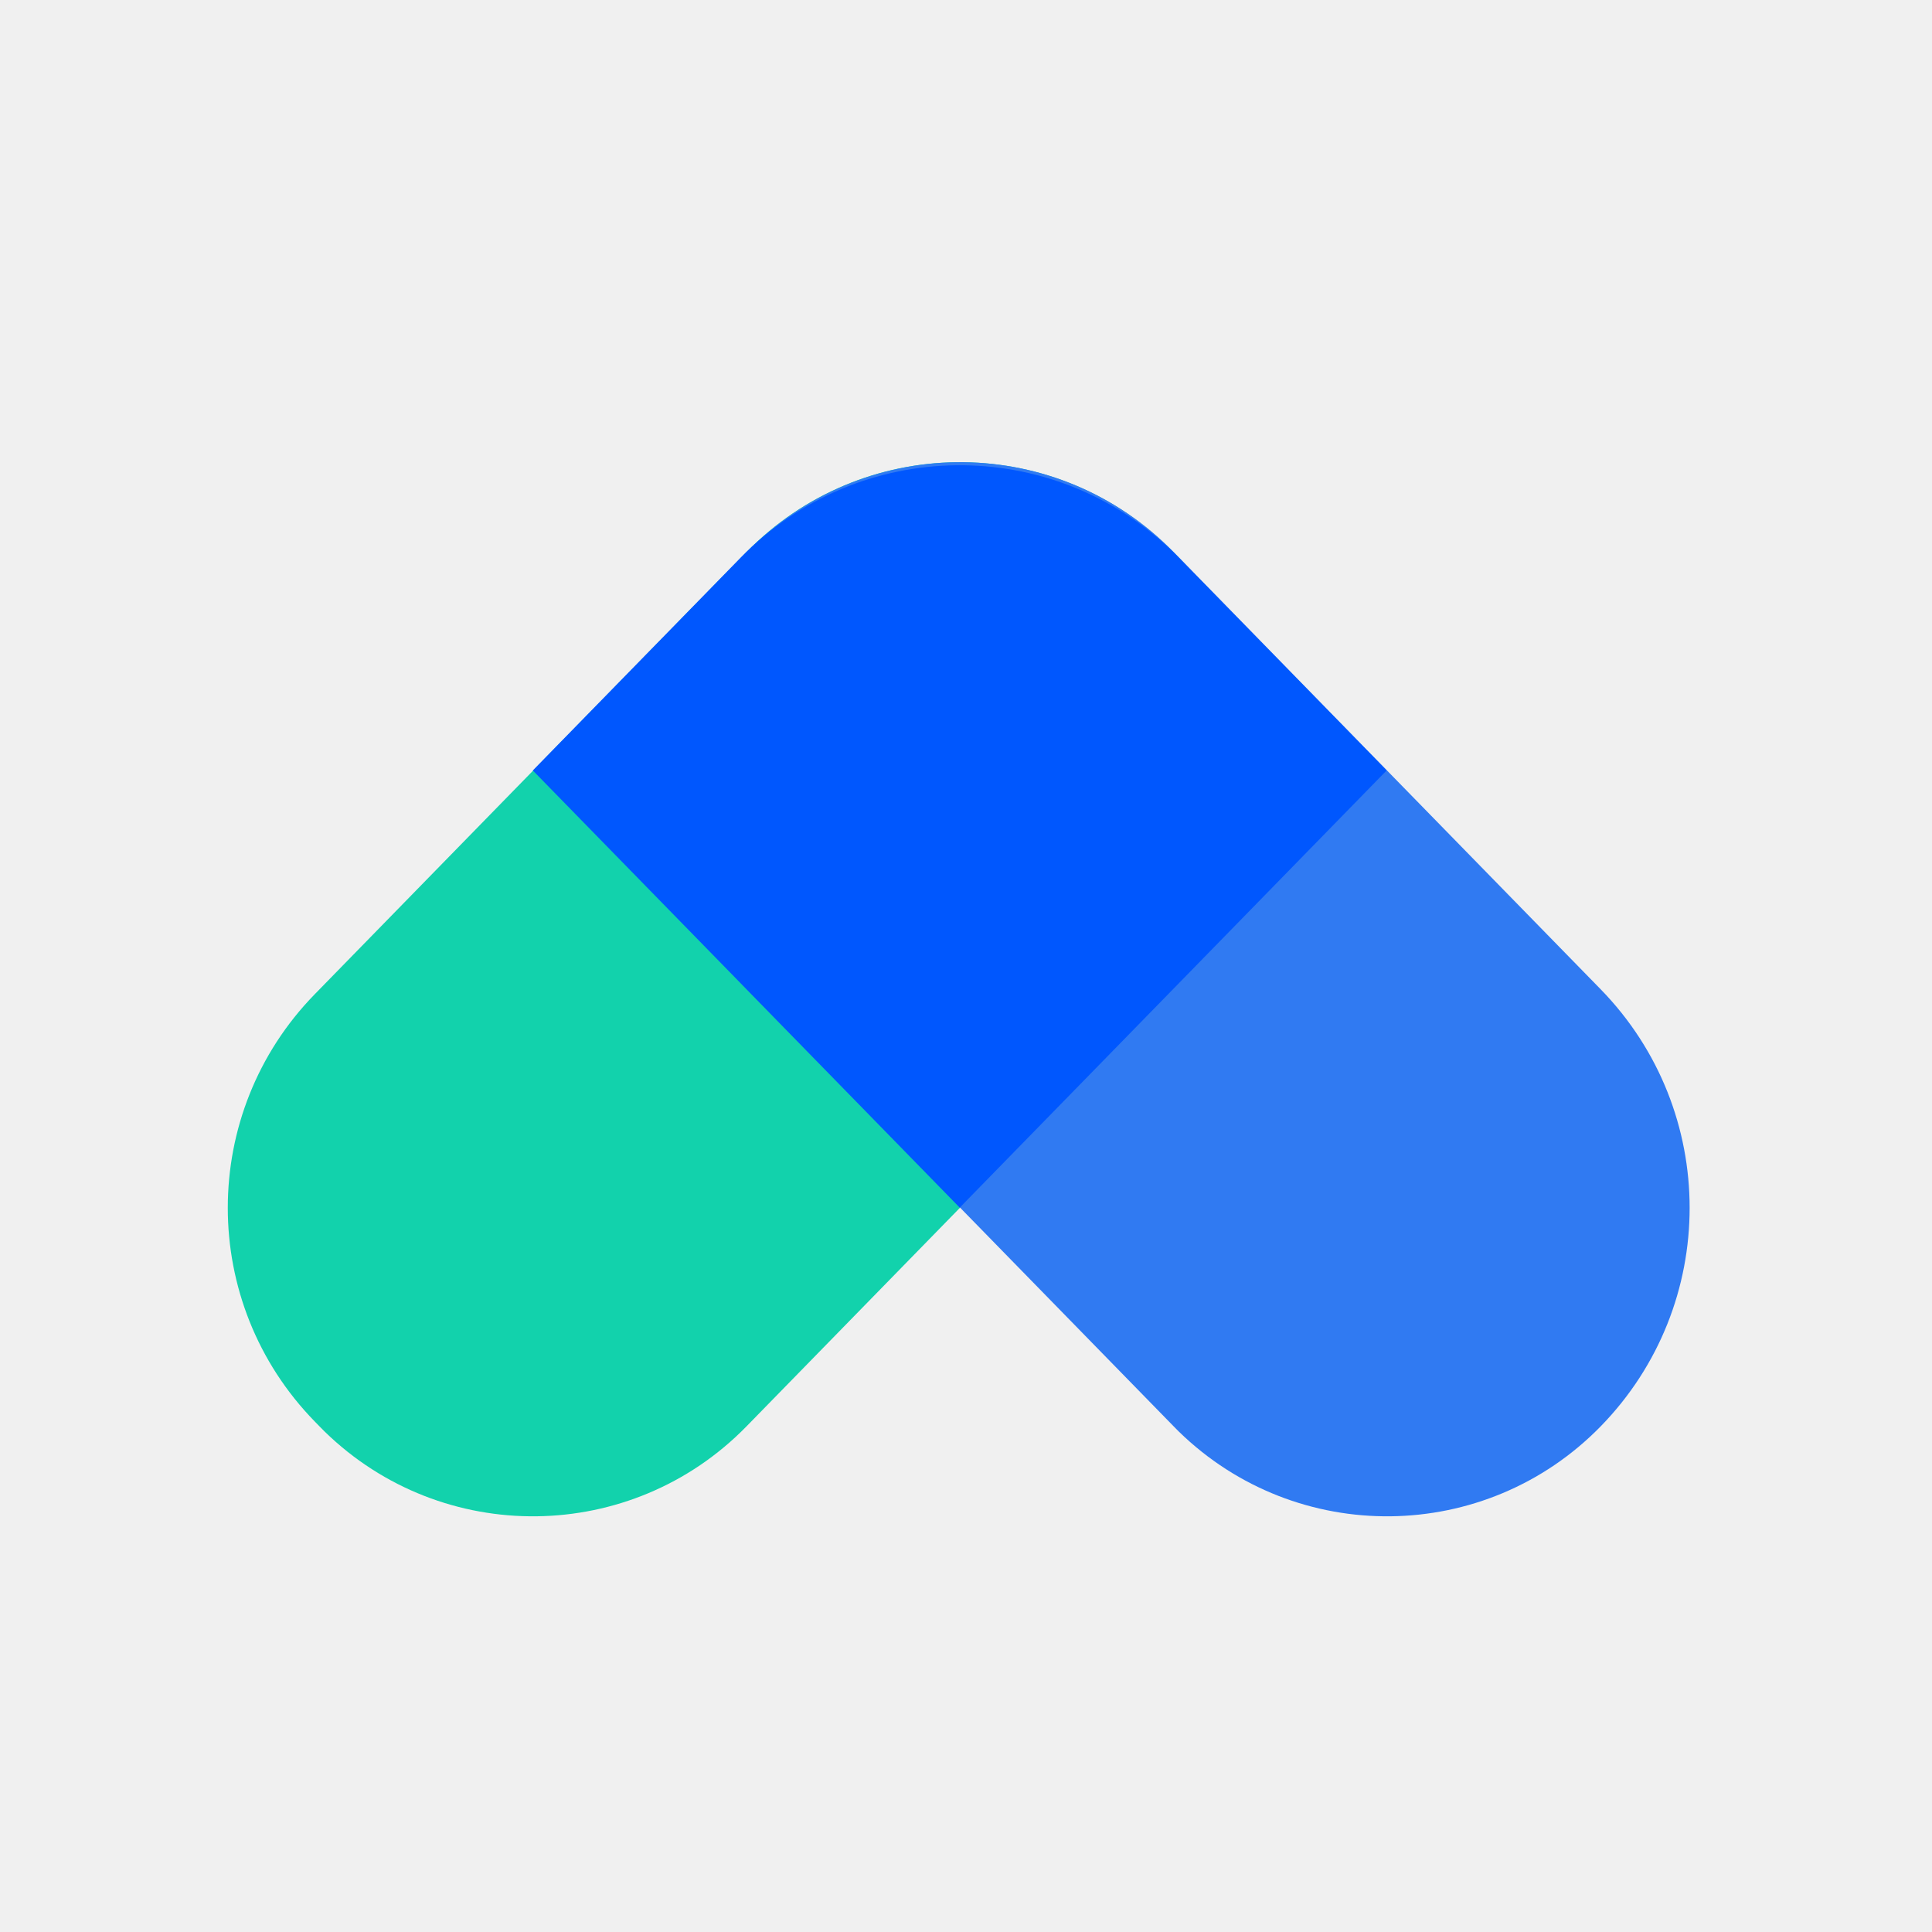
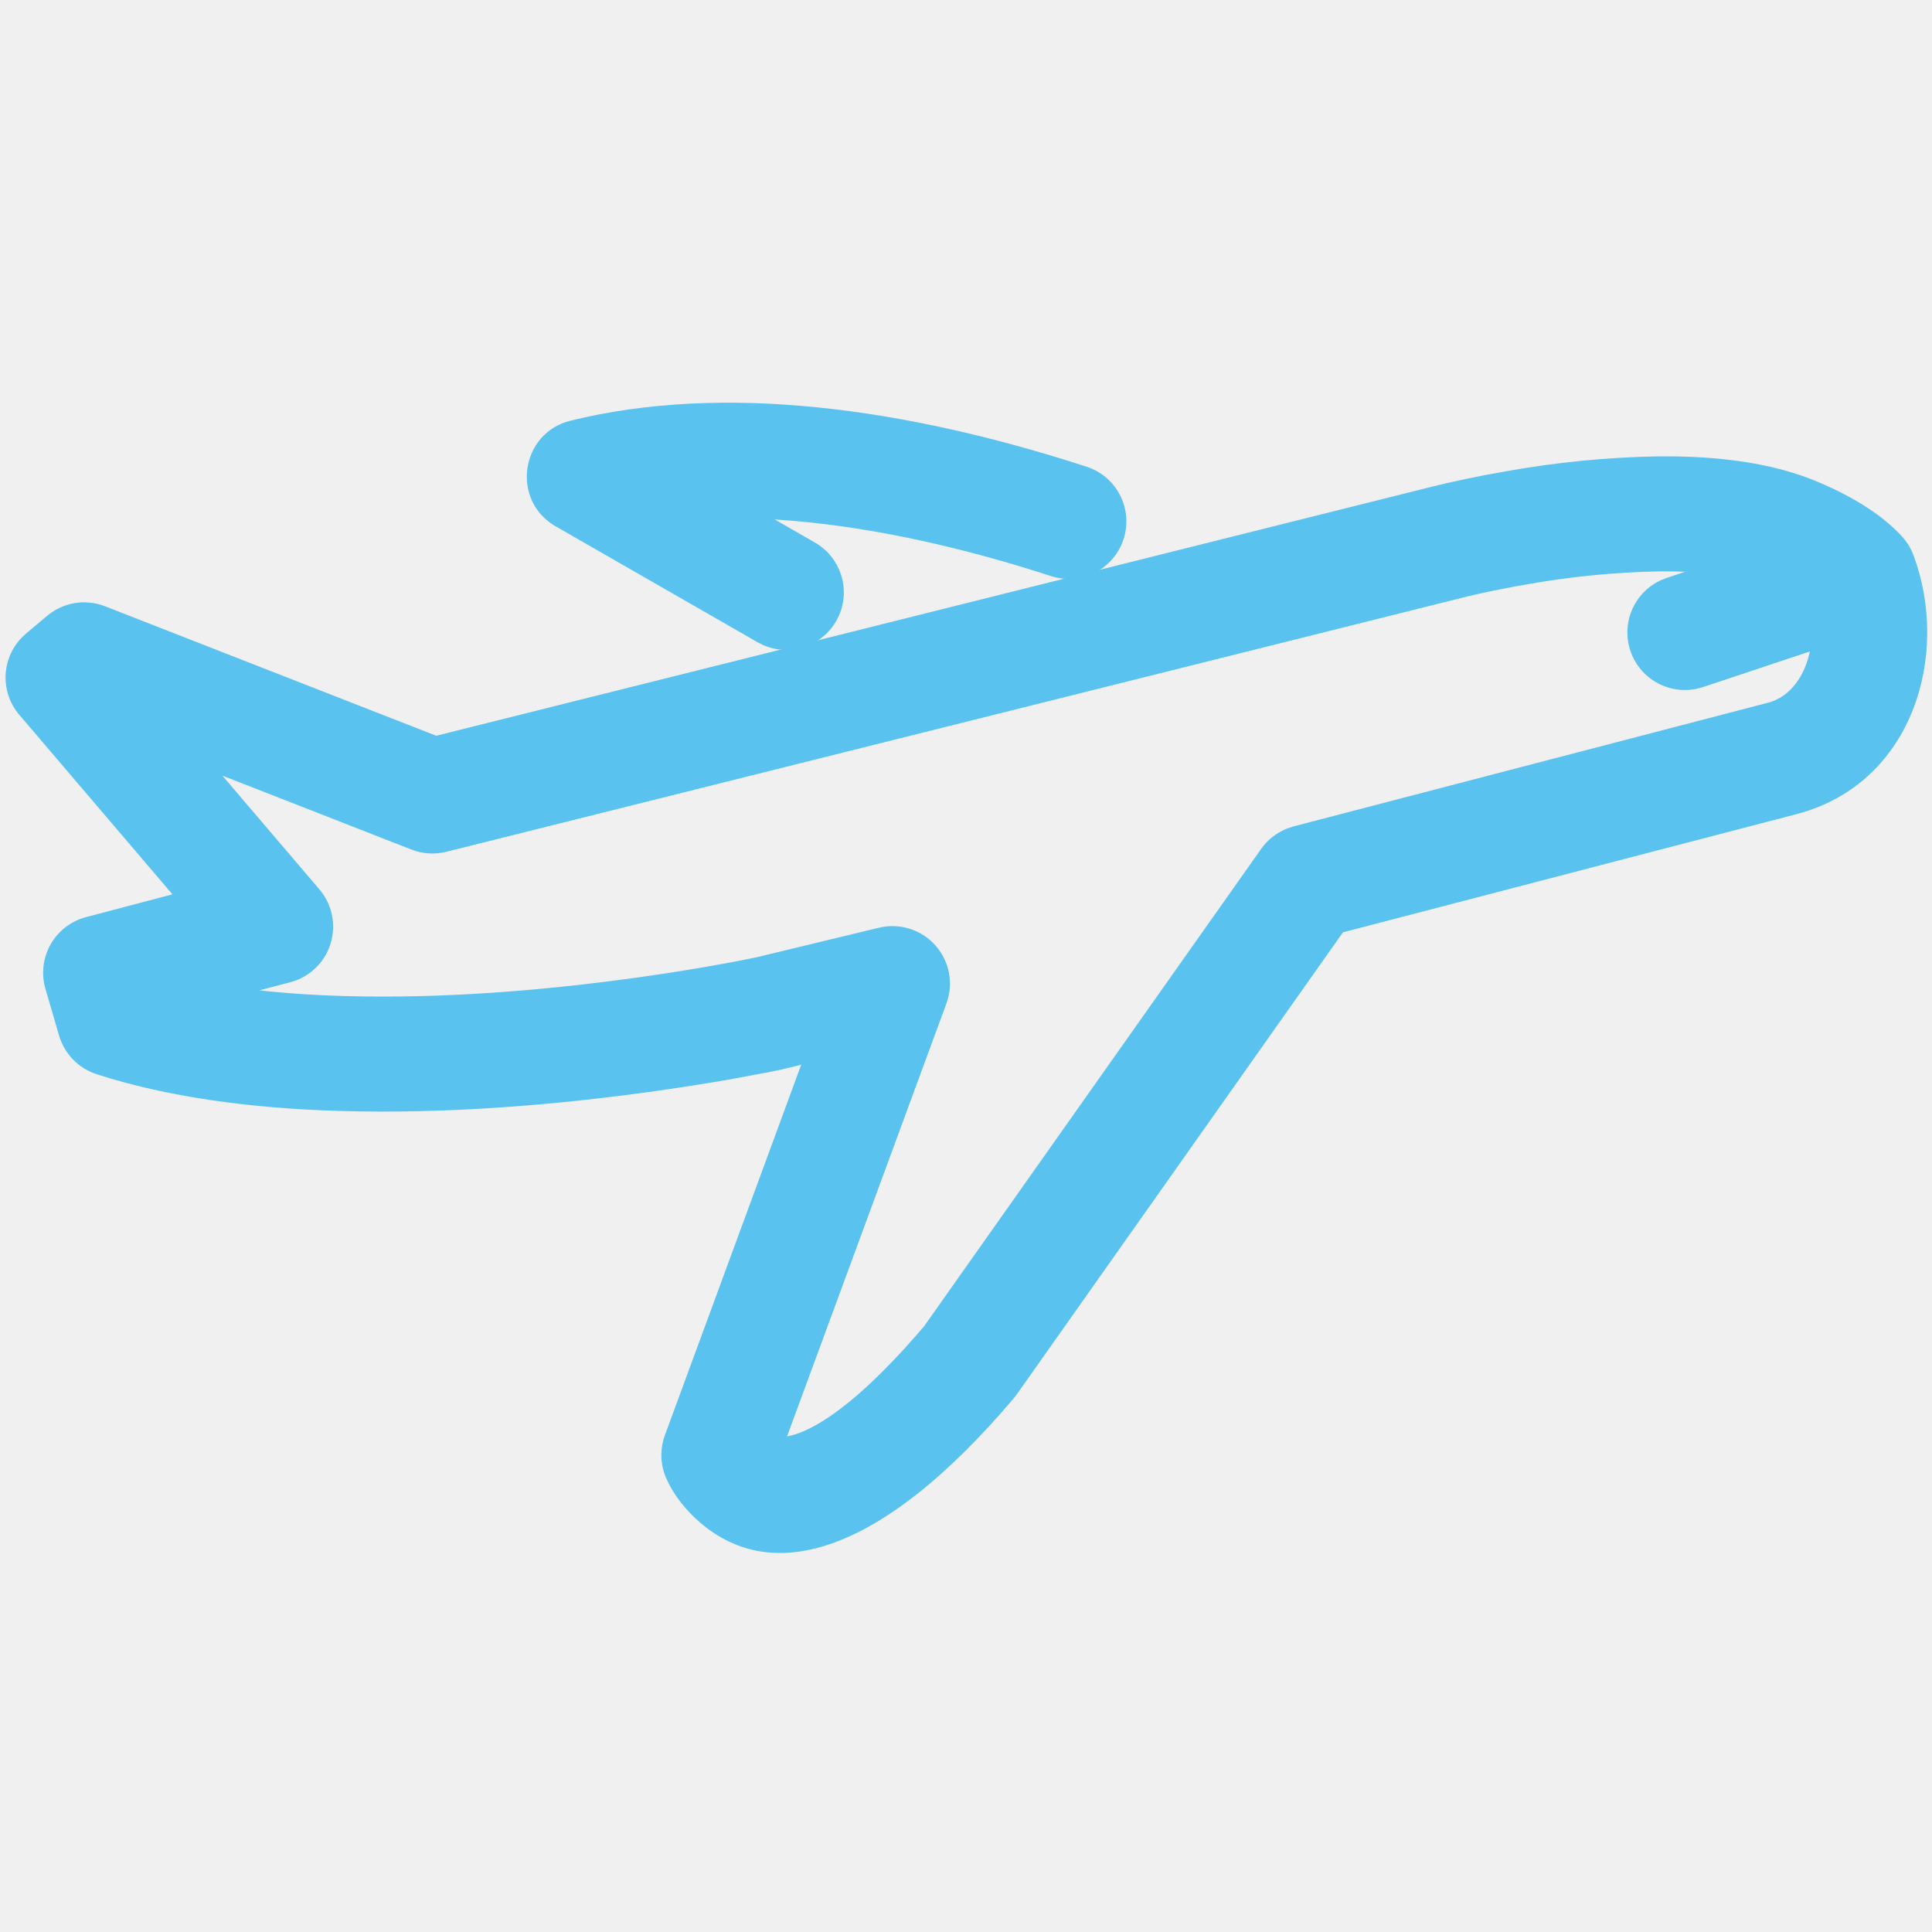
- <svg xmlns="http://www.w3.org/2000/svg" width="33" height="33" viewBox="0 0 33 33" fill="none">
-   <g clip-path="url(#clip0)">
-     <path fill-rule="evenodd" clip-rule="evenodd" d="M5.378 16.98L12.75 9.43C14.716 7.417 17.943 7.378 19.956 9.345C19.985 9.373 20.014 9.401 20.042 9.43L20.122 9.512C22.105 11.543 22.105 14.785 20.122 16.815L12.75 24.364C10.783 26.378 7.557 26.416 5.543 24.45C5.514 24.422 5.486 24.393 5.458 24.364L5.378 24.282C3.395 22.252 3.395 19.01 5.378 16.98Z" fill="#12D2AC" />
-     <path fill-rule="evenodd" clip-rule="evenodd" d="M20.048 9.43L27.34 16.897C29.367 18.974 29.367 22.288 27.34 24.364C25.373 26.378 22.147 26.416 20.133 24.45C20.105 24.422 20.076 24.393 20.048 24.364L12.756 16.897C10.728 14.821 10.728 11.507 12.756 9.43C14.722 7.417 17.949 7.378 19.962 9.345C19.991 9.373 20.02 9.402 20.048 9.43Z" fill="#307AF2" />
-     <path fill-rule="evenodd" clip-rule="evenodd" d="M20.132 9.522L23.685 13.16L16.393 20.627L9.101 13.16L12.654 9.522C14.671 7.457 17.979 7.417 20.044 9.434C20.074 9.463 20.103 9.492 20.132 9.522Z" fill="#0057FE" />
-   </g>
-   <defs>
-     <clipPath id="clip0">
-       <rect width="26" height="19" fill="white" transform="translate(3.5 7)" />
-     </clipPath>
-   </defs>
+ <svg xmlns="http://www.w3.org/2000/svg" t="1704633872052" class="icon" viewBox="0 0 1654 1024" version="1.1" p-id="6392" width="32" height="32">
+   <path d="M488.448 45.135c131.033-32.295 286.405-11.146 442.407 39.621a49.231 49.231 0 0 1-30.484 93.617c-75.855-24.694-151.473-41.551-222.208-47.577l-14.927-1.103 34.422 19.771a49.231 49.231 0 0 1 20.638 62.425l-2.442 4.805a49.231 49.231 0 0 1-62.385 20.598l-4.805-2.402-172.898-99.249c-38.518-22.055-30.405-79.872 12.682-90.506z" fill="#5AC2EE" p-id="6393" />
+   <path d="M1419.5 75.697a819.988 819.988 0 0 0-130.836 12.879c-12.13 2.087-23.631 4.332-34.343 6.577l-15.124 3.308-13.115 3.151L373.445 314.88 89.954 204.052a49.231 49.231 0 0 0-49.625 8.192l-17.999 15.124-3.938 3.702A49.231 49.231 0 0 0 16.542 296.999l131.072 153.639-74.043 19.535a49.231 49.231 0 0 0-34.658 61.44l11.697 40.054c4.608 15.636 16.62 27.963 32.177 33.004 59.707 19.22 130.048 29.184 209.054 31.468 87.276 2.521 180.145-4.411 272.069-17.447 22.095-3.151 42.85-6.459 61.952-9.807l31.783-5.908c4.923-0.945 8.783-1.772 11.54-2.363l16.738-4.096-116.697 317.164c-4.332 11.815-4.017 24.852 0.945 36.431 4.135 9.61 11.343 21.11 22.843 32.492 63.567 62.543 159.902 35.17 274.629-100.234l2.678-3.426 279.394-395.776 389.356-101.455c99.17-26.703 130.599-136.862 99.092-221.342a49.231 49.231 0 0 0-9.452-15.636c-16.069-17.92-41.118-33.95-71.916-46.986-37.73-16.03-83.968-22.567-137.334-22.055z m0.945 98.462c40.999-0.394 74.713 4.372 97.91 14.218l6.735 2.993c8.665 4.017 15.872 8.074 21.307 11.737l2.56 1.812 0.276 1.103c7.483 34.265-6.144 72.665-35.328 80.502l-406.449 105.945-5.474 1.812a49.231 49.231 0 0 0-22.292 17.447l-288.374 408.418 1.26-1.418c-49.073 57.895-87.434 87.355-113.743 94.838l-5.041 1.182 136.428-370.609a49.231 49.231 0 0 0-57.738-64.906l-105.236 25.403-15.202 3.033-10.004 1.89a1764.431 1764.431 0 0 1-71.916 11.658c-86.843 12.327-174.395 18.826-255.449 16.502l-17.408-0.63c-17.211-0.788-33.871-2.009-49.9-3.663l-5.317-0.591 26.466-6.932 4.647-1.457a49.231 49.231 0 0 0 20.244-78.1L190.385 349.026l161.871 63.291c9.492 3.742 19.929 4.372 29.854 1.89l875.638-218.978 7.483-1.694a879.065 879.065 0 0 1 40.251-7.956 724.874 724.874 0 0 1 115.003-11.422z" fill="#5AC2EE" p-id="6394" />
+   <path d="M1574.597 130.521a49.231 49.231 0 0 1 35.84 91.569l-4.726 1.851-147.692 49.231a49.231 49.231 0 0 1-35.84-91.569l4.726-1.851 147.692-49.231z" fill="#5AC2EE" p-id="6395" />
</svg>
